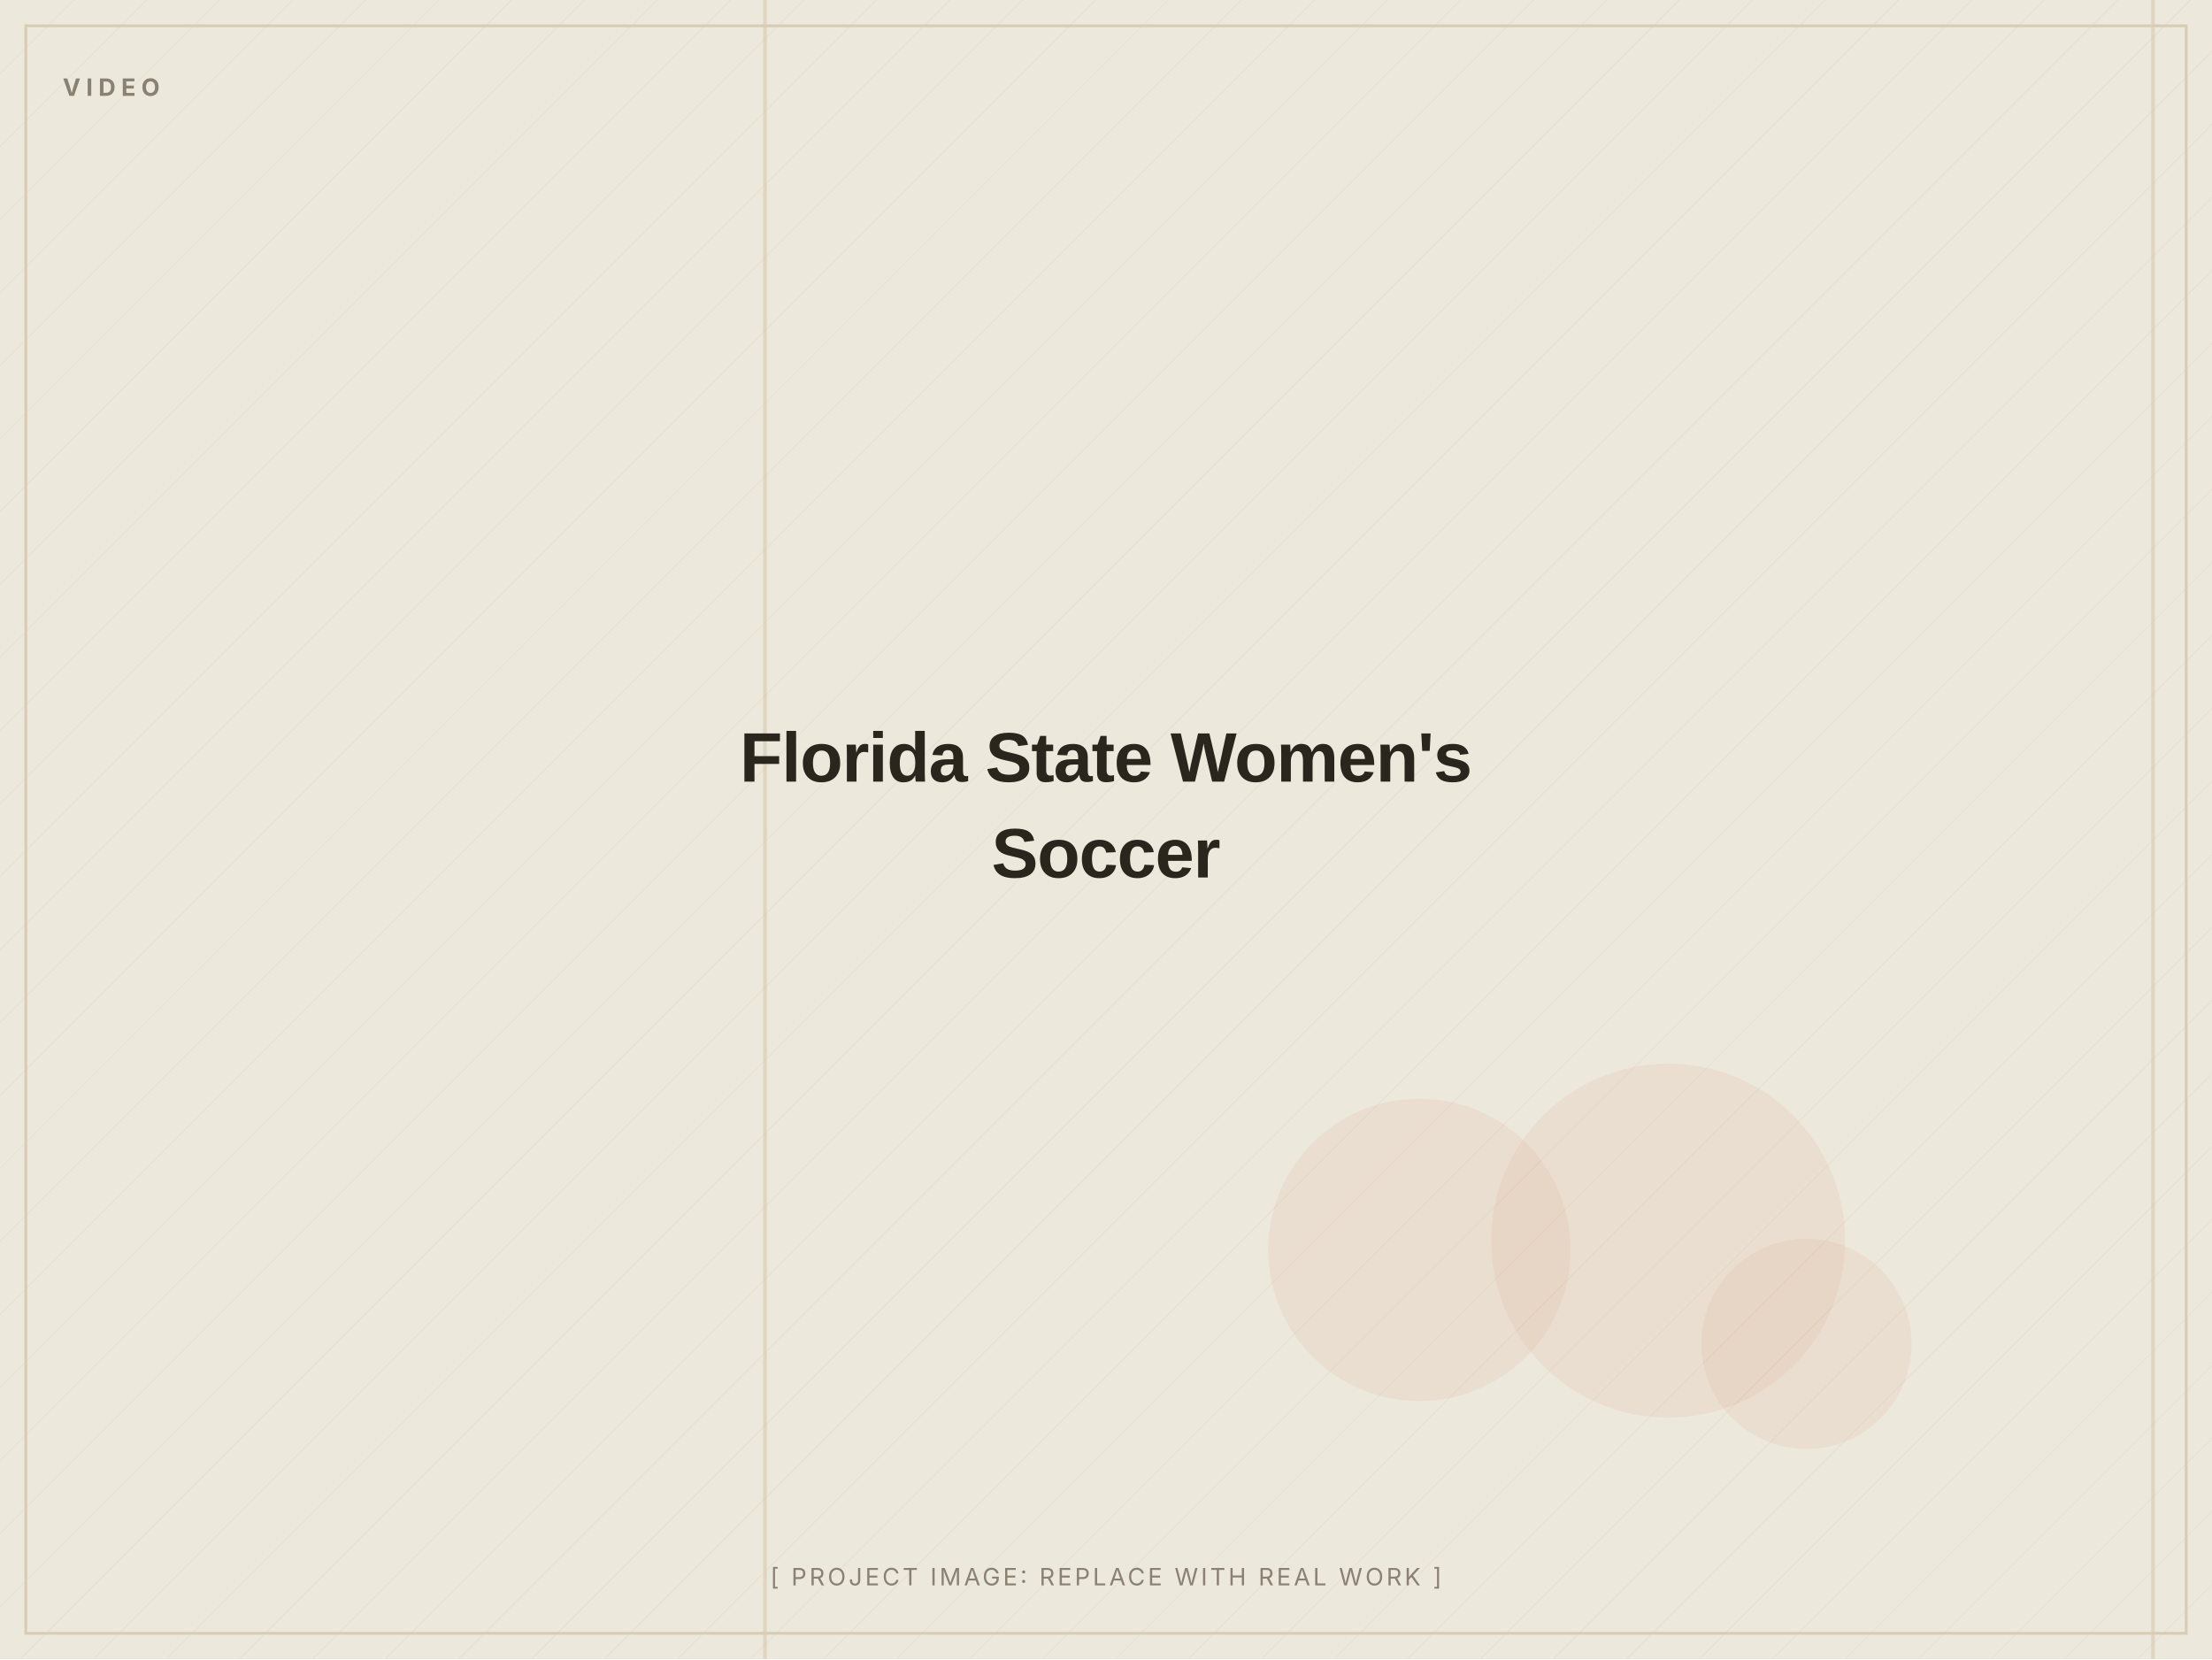
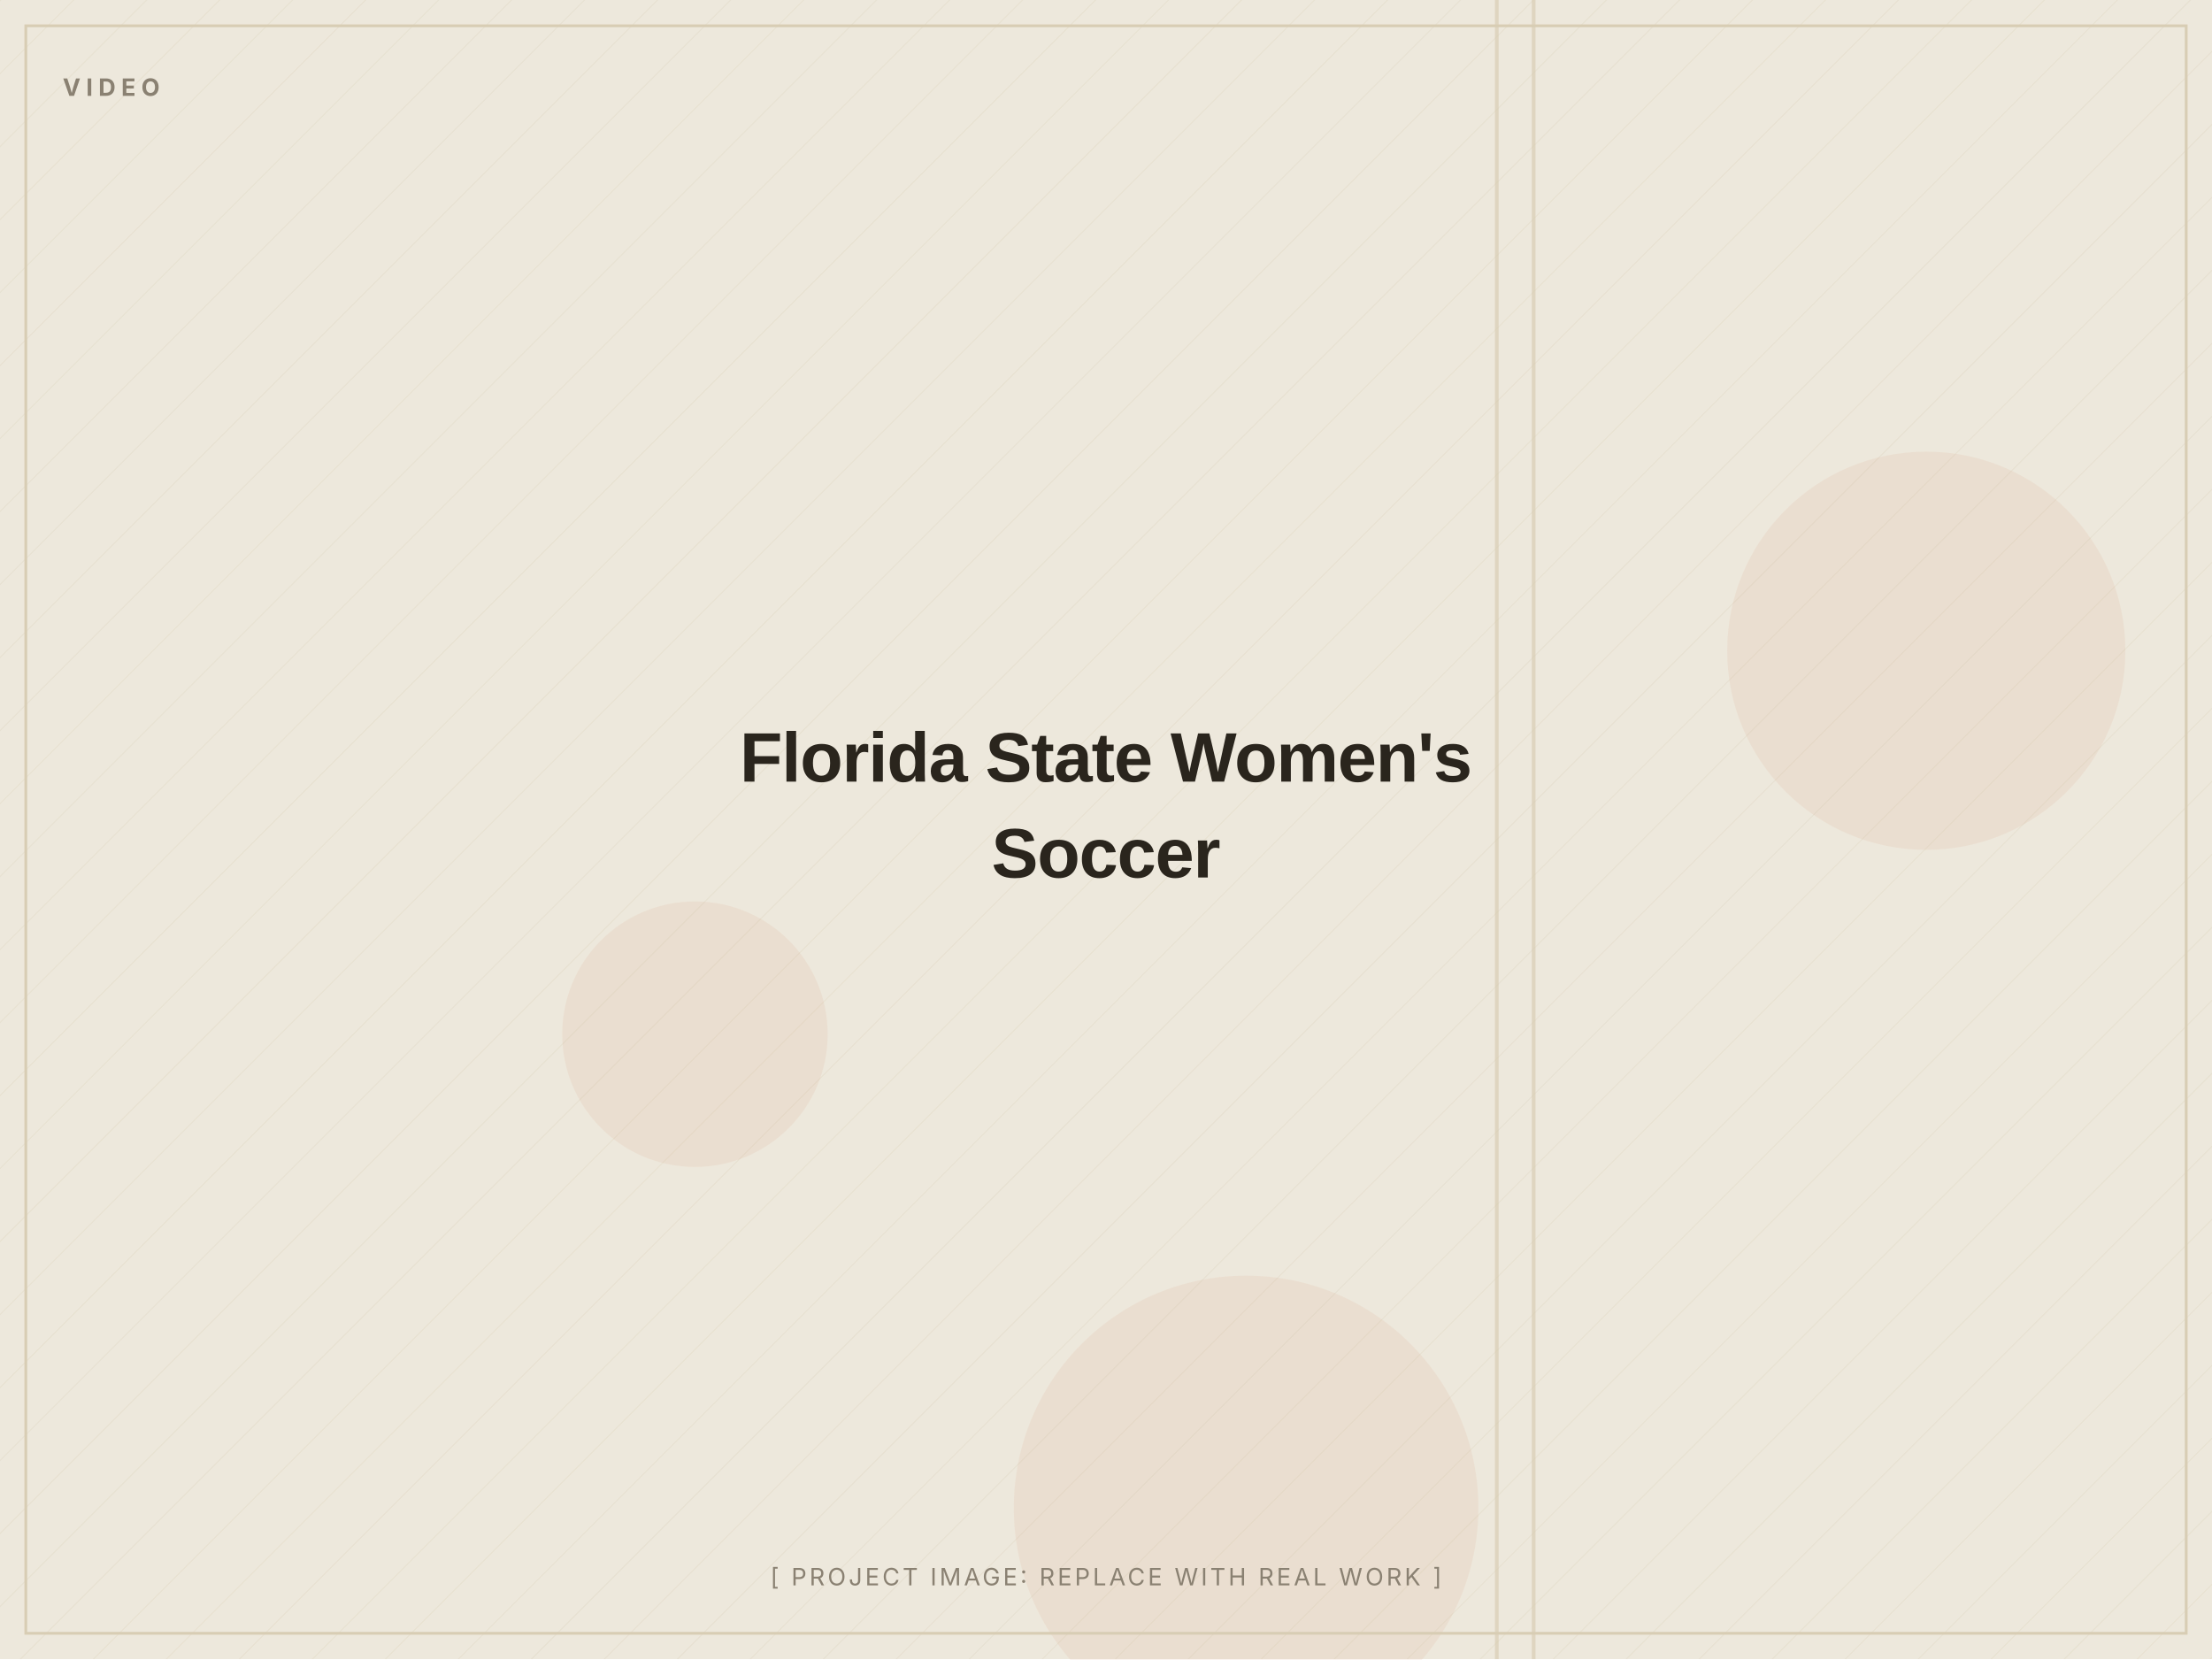
<svg xmlns="http://www.w3.org/2000/svg" width="1200" height="900" viewBox="0 0 1200 900" role="img" aria-label="Florida State Women's Soccer (placeholder image)">
  <defs>
    <pattern id="d" width="28" height="28" patternUnits="userSpaceOnUse" patternTransform="rotate(45)">
      <line x1="0" y1="0" x2="0" y2="28" stroke="#D8CDB4" stroke-width="1" opacity="0.5" />
    </pattern>
  </defs>
  <rect width="1200" height="900" fill="#EDE8DC" />
  <rect width="1200" height="900" fill="url(#d)" opacity="0.55" />
-   <circle cx="770" cy="678" r="82" fill="#C2410C" opacity="0.06" />
-   <circle cx="905" cy="673" r="96" fill="#C2410C" opacity="0.06" />
-   <circle cx="980" cy="729" r="57" fill="#C2410C" opacity="0.06" />
-   <rect x="414" y="0" width="2" height="900" fill="#D8CDB4" opacity="0.7" />
-   <rect x="1167" y="0" width="2" height="900" fill="#D8CDB4" opacity="0.7" />
+   <circle cx="377" cy="561" r="72" fill="#C2410C" opacity="0.06" />
+   <circle cx="1045" cy="353" r="108" fill="#C2410C" opacity="0.06" />
+   <circle cx="676" cy="818" r="126" fill="#C2410C" opacity="0.06" />
+   <rect x="811" y="0" width="2" height="900" fill="#D8CDB4" opacity="0.7" />
+   <rect x="831" y="0" width="2" height="900" fill="#D8CDB4" opacity="0.7" />
  <rect x="14" y="14" width="1172" height="872" fill="none" stroke="#D8CDB4" stroke-width="1.5" />
  <text x="34" y="52" font-family="Inter, Arial, sans-serif" font-weight="700" font-size="13" letter-spacing="3" fill="#8A8172">VIDEO</text>
  <text x="600.0" y="424.0" text-anchor="middle" font-family="Archivo, Arial, sans-serif" font-weight="800" font-size="38" letter-spacing="-0.5" fill="#2A251D">Florida State Women's</text>
  <text x="600.0" y="476.0" text-anchor="middle" font-family="Archivo, Arial, sans-serif" font-weight="800" font-size="38" letter-spacing="-0.5" fill="#2A251D">Soccer</text>
  <text x="600.0" y="860" text-anchor="middle" font-family="Inter, Arial, sans-serif" font-size="13" letter-spacing="1.5" fill="#8A8172">[ PROJECT IMAGE: REPLACE WITH REAL WORK ]</text>
</svg>
